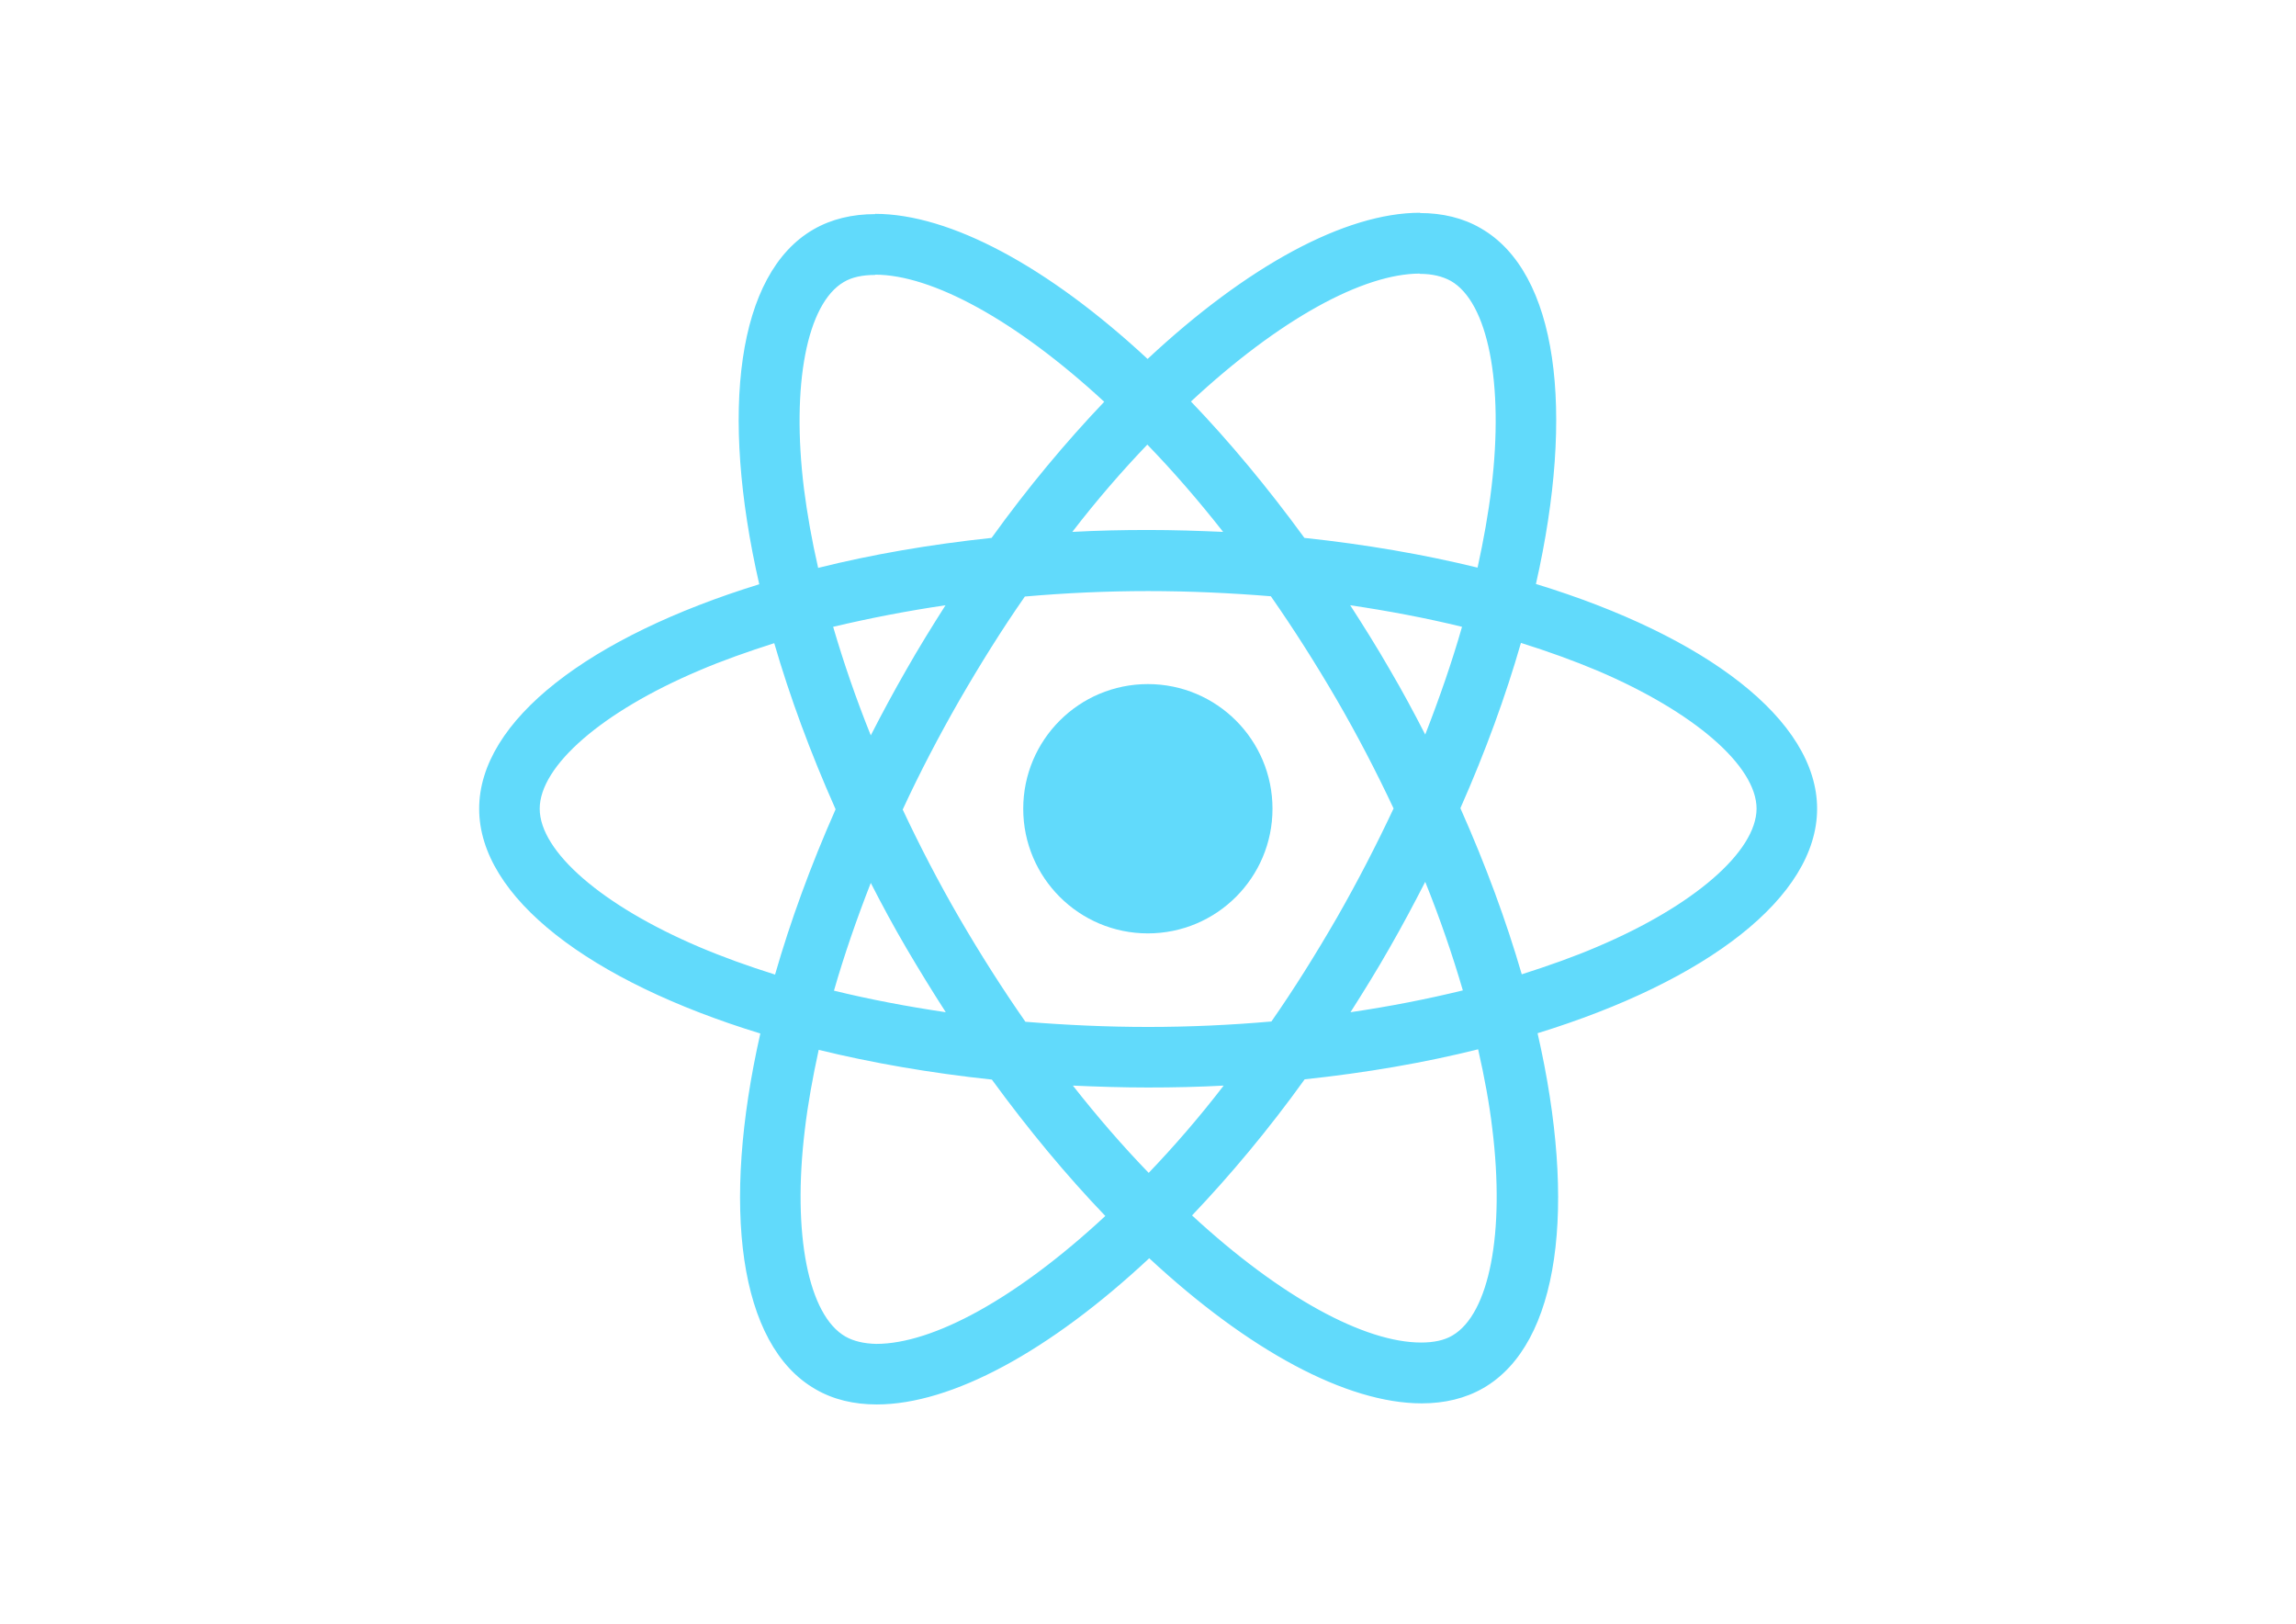
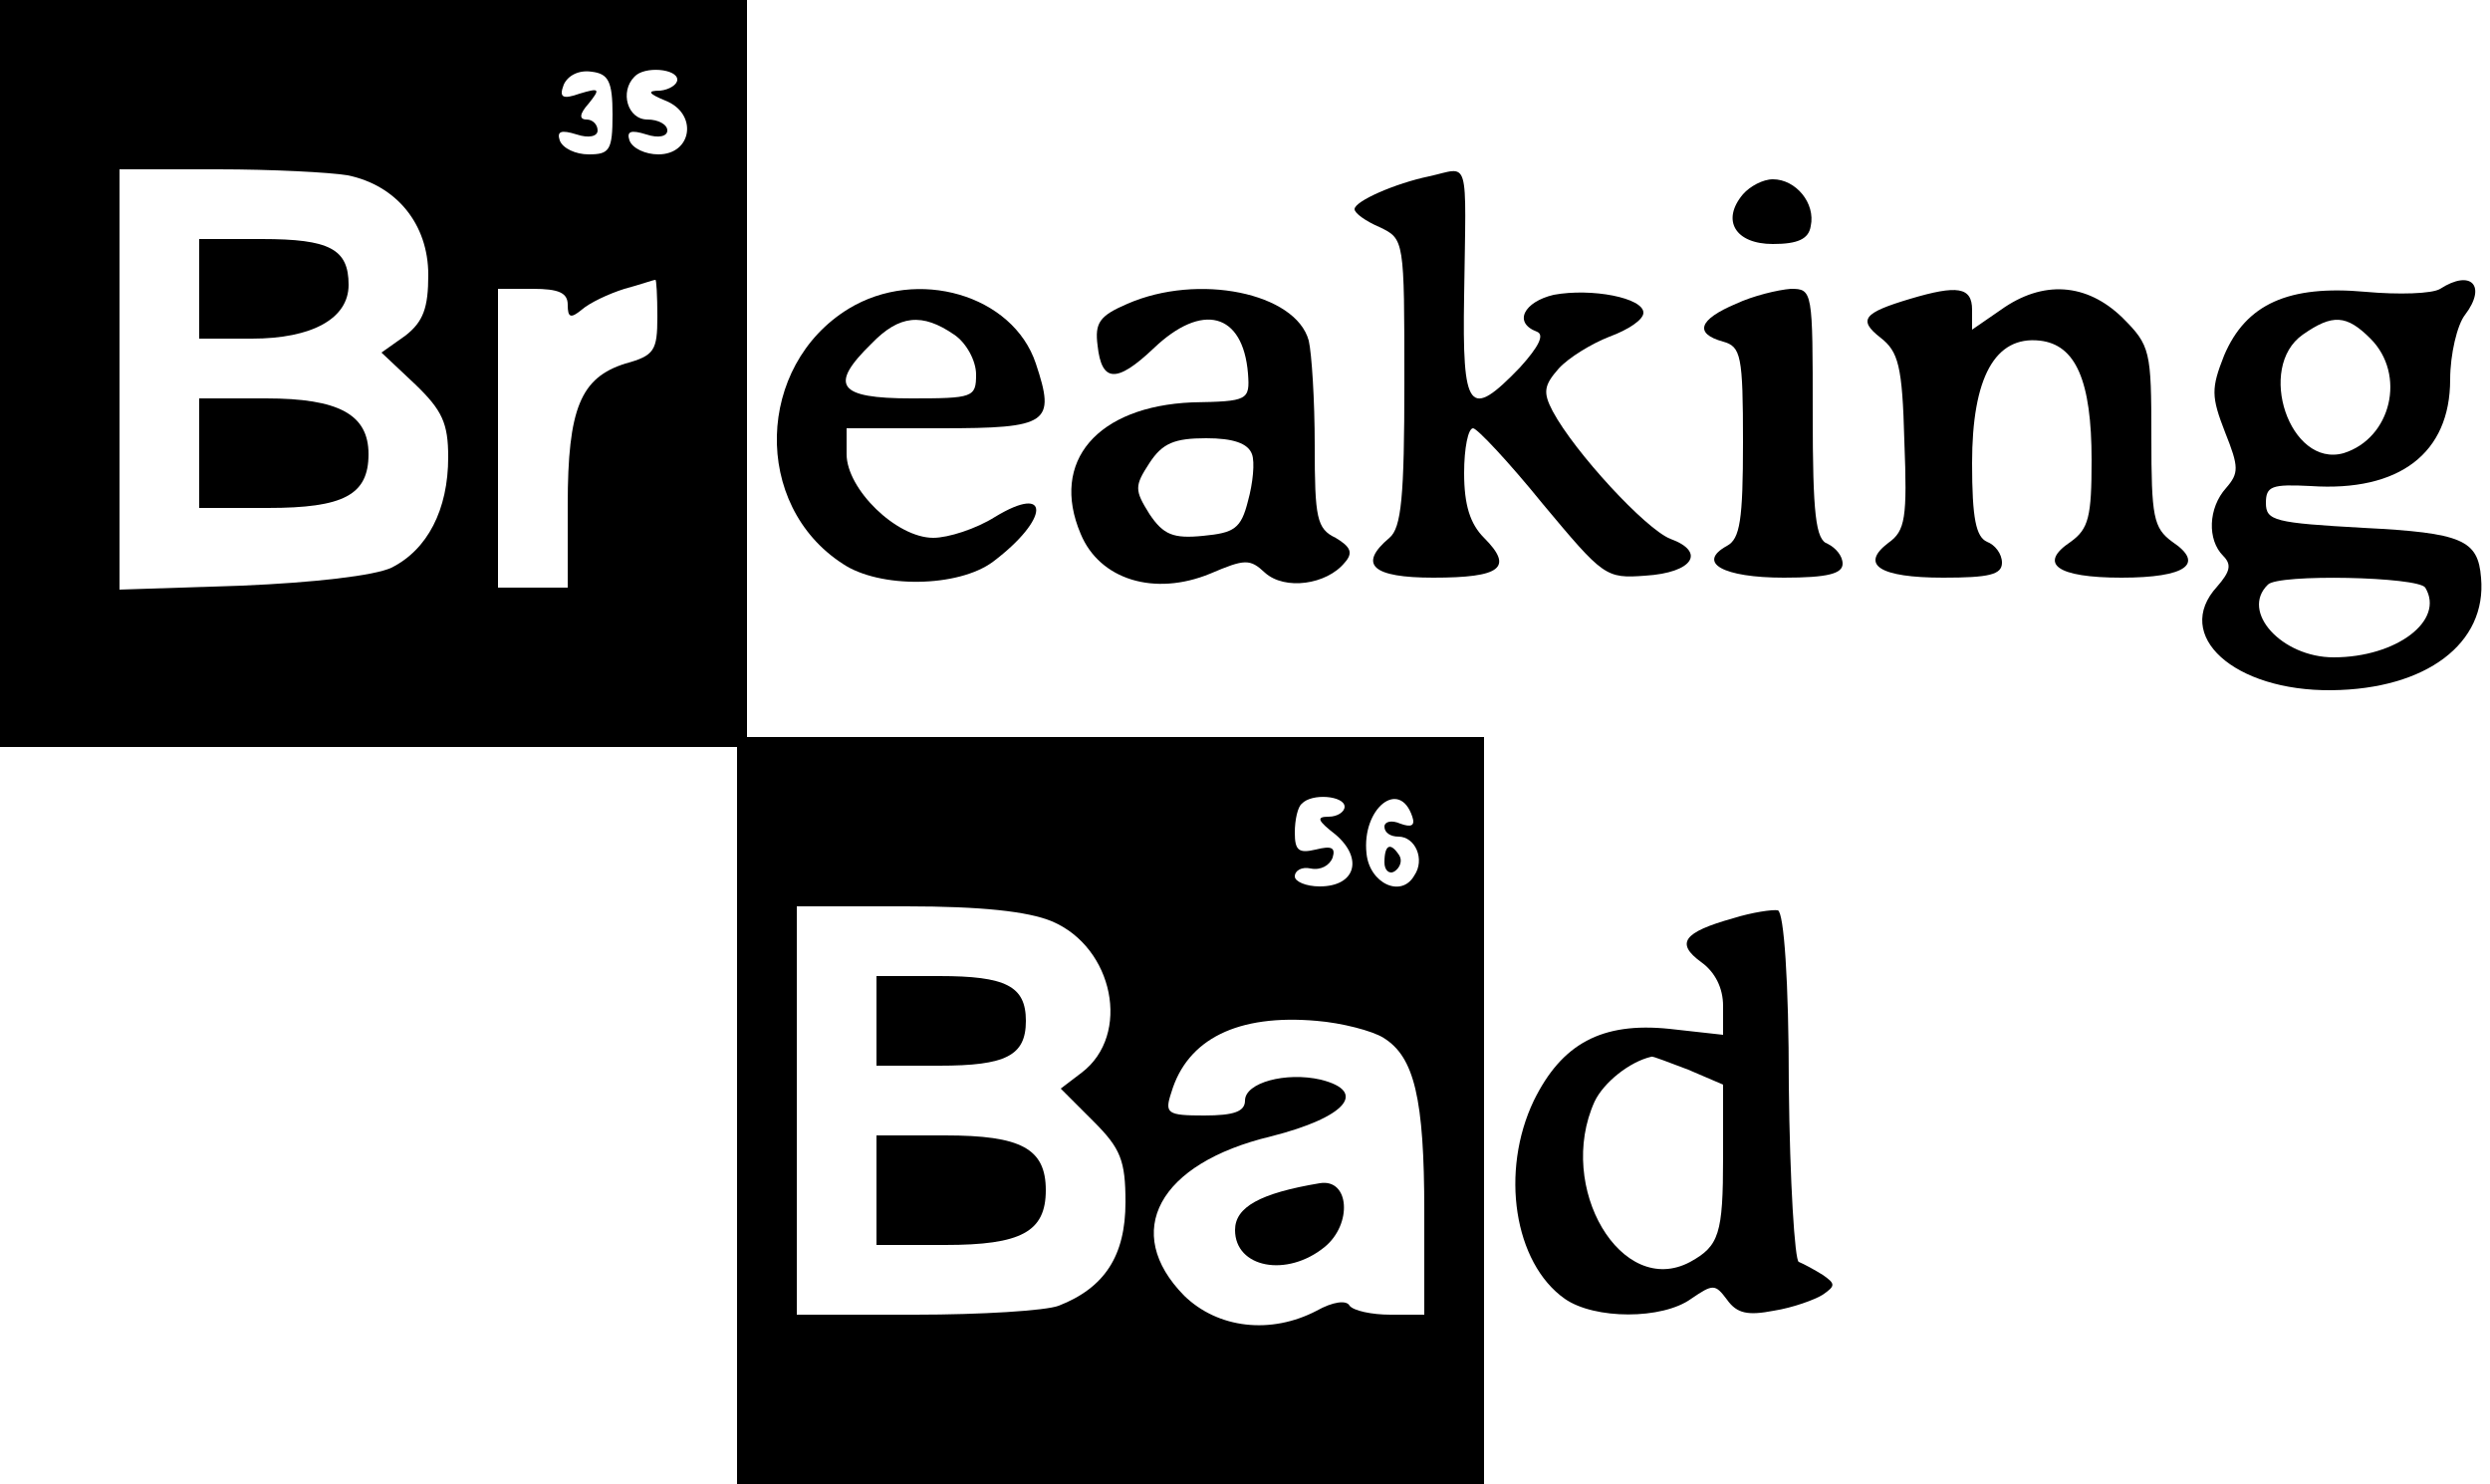
- <svg xmlns="http://www.w3.org/2000/svg" viewBox="0 0 841.9 595.3">
-   <g fill="#61DAFB">
-     <path d="M666.3 296.5c0-32.5-40.7-63.3-103.1-82.4 14.4-63.6 8-114.2-20.2-130.4-6.5-3.8-14.1-5.6-22.4-5.6v22.3c4.6 0 8.3.9 11.4 2.6 13.6 7.8 19.5 37.5 14.9 75.7-1.1 9.4-2.9 19.3-5.1 29.4-19.6-4.8-41-8.5-63.5-10.9-13.5-18.5-27.5-35.3-41.6-50 32.6-30.3 63.2-46.9 84-46.9V78c-27.5 0-63.5 19.6-99.9 53.6-36.4-33.8-72.4-53.2-99.9-53.2v22.3c20.7 0 51.4 16.5 84 46.6-14 14.7-28 31.4-41.3 49.9-22.6 2.4-44 6.1-63.6 11-2.3-10-4-19.7-5.2-29-4.7-38.2 1.1-67.9 14.6-75.8 3-1.8 6.9-2.6 11.5-2.6V78.5c-8.4 0-16 1.8-22.6 5.6-28.1 16.2-34.4 66.7-19.9 130.1-62.2 19.2-102.7 49.9-102.7 82.3 0 32.5 40.7 63.3 103.1 82.4-14.4 63.6-8 114.2 20.2 130.4 6.5 3.8 14.1 5.6 22.5 5.6 27.5 0 63.5-19.6 99.9-53.6 36.4 33.8 72.4 53.2 99.9 53.2 8.4 0 16-1.8 22.6-5.6 28.1-16.2 34.4-66.7 19.9-130.1 62-19.1 102.5-49.9 102.5-82.3zm-130.2-66.7c-3.7 12.9-8.3 26.2-13.5 39.5-4.1-8-8.4-16-13.1-24-4.6-8-9.5-15.8-14.4-23.4 14.2 2.1 27.9 4.7 41 7.9zm-45.8 106.5c-7.8 13.5-15.8 26.3-24.1 38.2-14.9 1.3-30 2-45.2 2-15.1 0-30.2-.7-45-1.9-8.3-11.9-16.4-24.6-24.2-38-7.6-13.1-14.5-26.4-20.8-39.8 6.2-13.4 13.2-26.8 20.7-39.9 7.8-13.5 15.8-26.3 24.1-38.2 14.9-1.3 30-2 45.2-2 15.1 0 30.2.7 45 1.9 8.3 11.9 16.4 24.6 24.2 38 7.6 13.1 14.5 26.4 20.8 39.8-6.3 13.4-13.2 26.8-20.7 39.9zm32.3-13c5.4 13.4 10 26.8 13.8 39.8-13.1 3.2-26.9 5.9-41.2 8 4.9-7.7 9.8-15.6 14.4-23.7 4.6-8 8.9-16.1 13-24.1zM421.2 430c-9.3-9.6-18.6-20.3-27.8-32 9 .4 18.2.7 27.5.7 9.4 0 18.7-.2 27.8-.7-9 11.7-18.3 22.4-27.5 32zm-74.4-58.9c-14.2-2.1-27.9-4.7-41-7.9 3.7-12.9 8.3-26.2 13.5-39.5 4.1 8 8.4 16 13.1 24 4.7 8 9.5 15.8 14.4 23.4zM420.7 163c9.3 9.6 18.6 20.3 27.8 32-9-.4-18.2-.7-27.5-.7-9.4 0-18.7.2-27.8.7 9-11.7 18.3-22.4 27.5-32zm-74 58.9c-4.9 7.7-9.8 15.6-14.4 23.7-4.6 8-8.9 16-13 24-5.4-13.4-10-26.8-13.8-39.8 13.1-3.1 26.9-5.8 41.2-7.9zm-90.5 125.2c-35.4-15.1-58.3-34.9-58.3-50.6 0-15.7 22.9-35.6 58.3-50.6 8.6-3.7 18-7 27.7-10.1 5.7 19.6 13.2 40 22.5 60.9-9.2 20.8-16.6 41.1-22.2 60.6-9.9-3.1-19.3-6.5-28-10.2zM310 490c-13.6-7.8-19.5-37.5-14.9-75.7 1.1-9.4 2.9-19.3 5.1-29.4 19.6 4.8 41 8.5 63.5 10.9 13.5 18.5 27.5 35.3 41.6 50-32.6 30.3-63.2 46.9-84 46.9-4.5-.1-8.3-1-11.3-2.7zm237.2-76.2c4.7 38.2-1.1 67.9-14.6 75.8-3 1.8-6.9 2.6-11.5 2.6-20.7 0-51.4-16.5-84-46.6 14-14.7 28-31.4 41.3-49.9 22.6-2.4 44-6.1 63.6-11 2.3 10.1 4.1 19.8 5.2 29.1zm38.5-66.7c-8.6 3.7-18 7-27.7 10.1-5.7-19.6-13.2-40-22.5-60.9 9.2-20.8 16.6-41.1 22.2-60.6 9.9 3.1 19.3 6.5 28.1 10.2 35.4 15.1 58.3 34.9 58.3 50.6-.1 15.7-23 35.6-58.4 50.6zM320.8 78.4z" />
-     <circle cx="420.9" cy="296.5" r="45.7" />
-     <path d="M520.5 78.1z" />
+ <svg xmlns="http://www.w3.org/2000/svg" version="1.0" width="250pt" height="149pt" viewBox="0 0 250 149" preserveAspectRatio="xMidYMid meet">
+   <g transform="translate(0,149) scale(0.1,-0.1)" fill="#000000" stroke="none">
+     <path d="M0 1115 l0 -375 370 0 370 0 0 -370 0 -370 375 0 375 0 0 375 0 375 -370 0 -370 0 0 370 0 370 -375 0 -375 0 0 -375z m615 260 c0 -36 -3 -40 -24 -40 -13 0 -26 6 -29 14 -3 9 1 11 17 6 12 -4 21 -2 21 4 0 6 -5 11 -11 11 -8 0 -7 6 2 16 12 15 11 16 -9 10 -17 -6 -21 -4 -16 9 4 9 15 15 28 13 17 -2 21 -10 21 -43z m65 35 c0 -5 -8 -10 -17 -11 -14 0 -12 -3 5 -10 33 -13 27 -54 -7 -54 -13 0 -26 6 -29 14 -3 9 1 11 17 6 12 -4 21 -2 21 4 0 6 -9 11 -20 11 -20 0 -28 28 -13 43 10 11 43 8 43 -3z m-331 -96 c49 -10 81 -49 81 -100 0 -33 -5 -47 -23 -61 l-24 -17 34 -32 c27 -26 33 -39 33 -73 0 -53 -21 -93 -57 -111 -17 -8 -78 -15 -150 -18 l-123 -4 0 211 0 211 99 0 c54 0 112 -3 130 -6z m311 -142 c0 -34 -3 -39 -32 -47 -45 -14 -58 -45 -58 -142 l0 -83 -35 0 -35 0 0 150 0 150 35 0 c26 0 35 -4 35 -16 0 -13 3 -14 14 -5 8 7 27 16 43 21 15 4 29 9 31 9 1 1 2 -16 2 -37z m690 -492 c0 -5 -7 -10 -16 -10 -13 0 -11 -4 7 -18 28 -24 20 -52 -16 -52 -14 0 -25 5 -25 10 0 6 7 10 16 8 10 -2 19 3 22 11 3 10 -1 12 -17 8 -17 -4 -21 -1 -21 17 0 13 3 26 7 29 10 11 43 8 43 -3z m68 -10 c3 -9 -1 -11 -12 -7 -9 4 -16 2 -16 -3 0 -6 6 -10 14 -10 17 0 27 -23 16 -39 -13 -23 -45 -8 -48 22 -5 45 33 76 46 37z m-362 -105 c62 -26 80 -114 30 -152 l-21 -16 33 -33 c27 -27 32 -39 32 -81 0 -54 -21 -86 -67 -104 -13 -5 -78 -9 -144 -9 l-119 0 0 205 0 205 110 0 c75 0 122 -5 146 -15z m333 -117 c31 -19 41 -61 41 -174 l0 -104 -34 0 c-19 0 -37 4 -41 9 -3 6 -17 4 -33 -5 -46 -24 -99 -18 -133 15 -63 64 -26 133 87 160 75 19 98 45 50 57 -35 8 -76 -3 -76 -21 0 -11 -11 -15 -41 -15 -37 0 -40 2 -33 23 16 54 67 79 146 72 25 -2 56 -10 67 -17z" />
+     <path d="M200 1200 l0 -50 53 0 c60 0 97 20 97 54 0 36 -19 46 -87 46 l-63 0 0 -50z" />
+     <path d="M200 1035 l0 -55 69 0 c76 0 101 13 101 54 0 40 -30 56 -103 56 l-67 0 0 -55z" />
+     <path d="M1390 624 c0 -8 5 -12 10 -9 6 4 8 11 5 16 -9 14 -15 11 -15 -7z" />
+     <path d="M880 465 l0 -45 63 0 c67 0 87 10 87 45 0 35 -20 45 -87 45 l-63 0 0 -45z" />
+     <path d="M880 295 l0 -55 69 0 c76 0 101 13 101 55 0 42 -25 55 -101 55 l-69 0 0 -55z" />
+     <path d="M1325 302 c-60 -10 -85 -24 -85 -47 0 -38 52 -48 90 -17 28 23 25 69 -5 64z" />
+     <path d="M1435 1313 c-34 -7 -75 -25 -75 -33 0 -4 11 -12 25 -18 25 -12 25 -12 25 -156 0 -115 -3 -146 -15 -156 -32 -27 -17 -40 44 -40 68 0 81 10 51 40 -14 14 -20 33 -20 65 0 25 4 45 9 45 4 0 36 -34 70 -76 61 -73 63 -75 103 -72 48 3 61 24 25 37 -25 10 -96 87 -118 128 -10 19 -9 26 6 43 10 11 33 25 51 32 19 7 34 17 34 24 0 15 -52 25 -90 18 -30 -7 -41 -28 -17 -37 8 -3 2 -15 -17 -36 -51 -53 -58 -44 -56 72 2 143 6 129 -35 120z" />
+     <path d="M1750 1295 c-22 -26 -8 -50 30 -50 25 0 36 5 38 18 5 23 -15 47 -38 47 -10 0 -23 -7 -30 -15z" />
+     <path d="M2450 1200 c-8 -5 -42 -6 -75 -3 -77 7 -120 -12 -142 -64 -13 -33 -13 -41 1 -77 14 -35 14 -41 1 -56 -18 -20 -19 -52 -3 -68 9 -9 7 -16 -6 -31 -45 -49 17 -105 115 -104 95 1 156 47 150 113 -3 38 -19 45 -118 50 -89 5 -98 7 -98 25 0 17 6 19 45 17 89 -6 140 33 140 107 0 25 7 55 15 65 22 29 6 46 -25 26z m-70 -50 c36 -36 21 -100 -27 -115 -54 -15 -88 86 -41 119 30 21 44 20 68 -4z m55 -250 c20 -33 -29 -70 -92 -70 -52 0 -94 46 -66 73 10 11 151 8 158 -3z" />
+     <path d="M852 1180 c-93 -57 -97 -197 -6 -256 37 -25 116 -24 151 2 57 43 58 79 2 45 -19 -12 -47 -21 -62 -21 -37 0 -87 49 -87 84 l0 26 95 0 c108 0 115 5 95 65 -23 69 -119 97 -188 55z m106 -26 c12 -8 22 -26 22 -40 0 -23 -3 -24 -65 -24 -74 0 -83 13 -40 55 28 29 51 31 83 9z" />
+     <path d="M1132 1185 c-28 -12 -33 -19 -30 -42 4 -37 19 -38 56 -3 49 47 90 36 95 -25 2 -27 0 -28 -56 -29 -95 -4 -143 -59 -112 -132 19 -46 74 -63 130 -40 35 15 40 15 55 1 20 -18 62 -12 80 10 9 10 6 16 -9 25 -19 9 -21 20 -21 93 0 45 -3 92 -6 105 -13 48 -111 68 -182 37z m125 -151 c3 -8 1 -29 -4 -47 -7 -28 -14 -32 -45 -35 -30 -3 -40 1 -54 22 -15 24 -15 28 0 51 13 20 25 25 57 25 27 0 42 -5 46 -16z" />
+     <path d="M1743 1185 c-38 -16 -42 -30 -13 -38 18 -5 20 -14 20 -101 0 -78 -3 -97 -16 -104 -31 -17 -4 -32 57 -32 44 0 59 4 59 14 0 8 -7 16 -15 20 -12 4 -15 29 -15 131 0 123 0 125 -22 125 -13 -1 -38 -7 -55 -15z" />
+     <path d="M1918 1190 c-47 -14 -53 -21 -30 -39 18 -14 22 -28 24 -104 3 -77 1 -90 -16 -102 -29 -22 -9 -35 55 -35 46 0 59 3 59 15 0 9 -7 18 -15 21 -11 5 -15 23 -15 79 0 86 23 128 68 123 36 -4 52 -40 52 -120 0 -57 -3 -69 -21 -82 -33 -22 -14 -36 51 -36 65 0 84 14 51 36 -19 14 -21 25 -21 105 0 87 -1 92 -29 120 -36 35 -80 38 -122 8 l-29 -20 0 20 c0 23 -15 25 -62 11z" />
+     <path d="M1740 568 c-50 -14 -58 -25 -32 -44 14 -10 22 -26 22 -44 l0 -29 -54 6 c-68 7 -108 -15 -136 -72 -34 -71 -20 -163 31 -199 30 -21 98 -21 127 0 22 15 24 15 36 -1 10 -14 21 -16 47 -11 19 3 41 11 49 16 13 9 13 11 0 20 -8 5 -19 11 -24 13 -4 1 -9 81 -10 177 0 106 -5 174 -11 176 -5 1 -26 -2 -45 -8z m-45 -152 l35 -15 0 -73 c0 -77 -4 -89 -33 -105 -69 -37 -135 75 -96 161 9 19 35 40 57 45 1 1 18 -6 37 -13z" />
  </g>
</svg>
